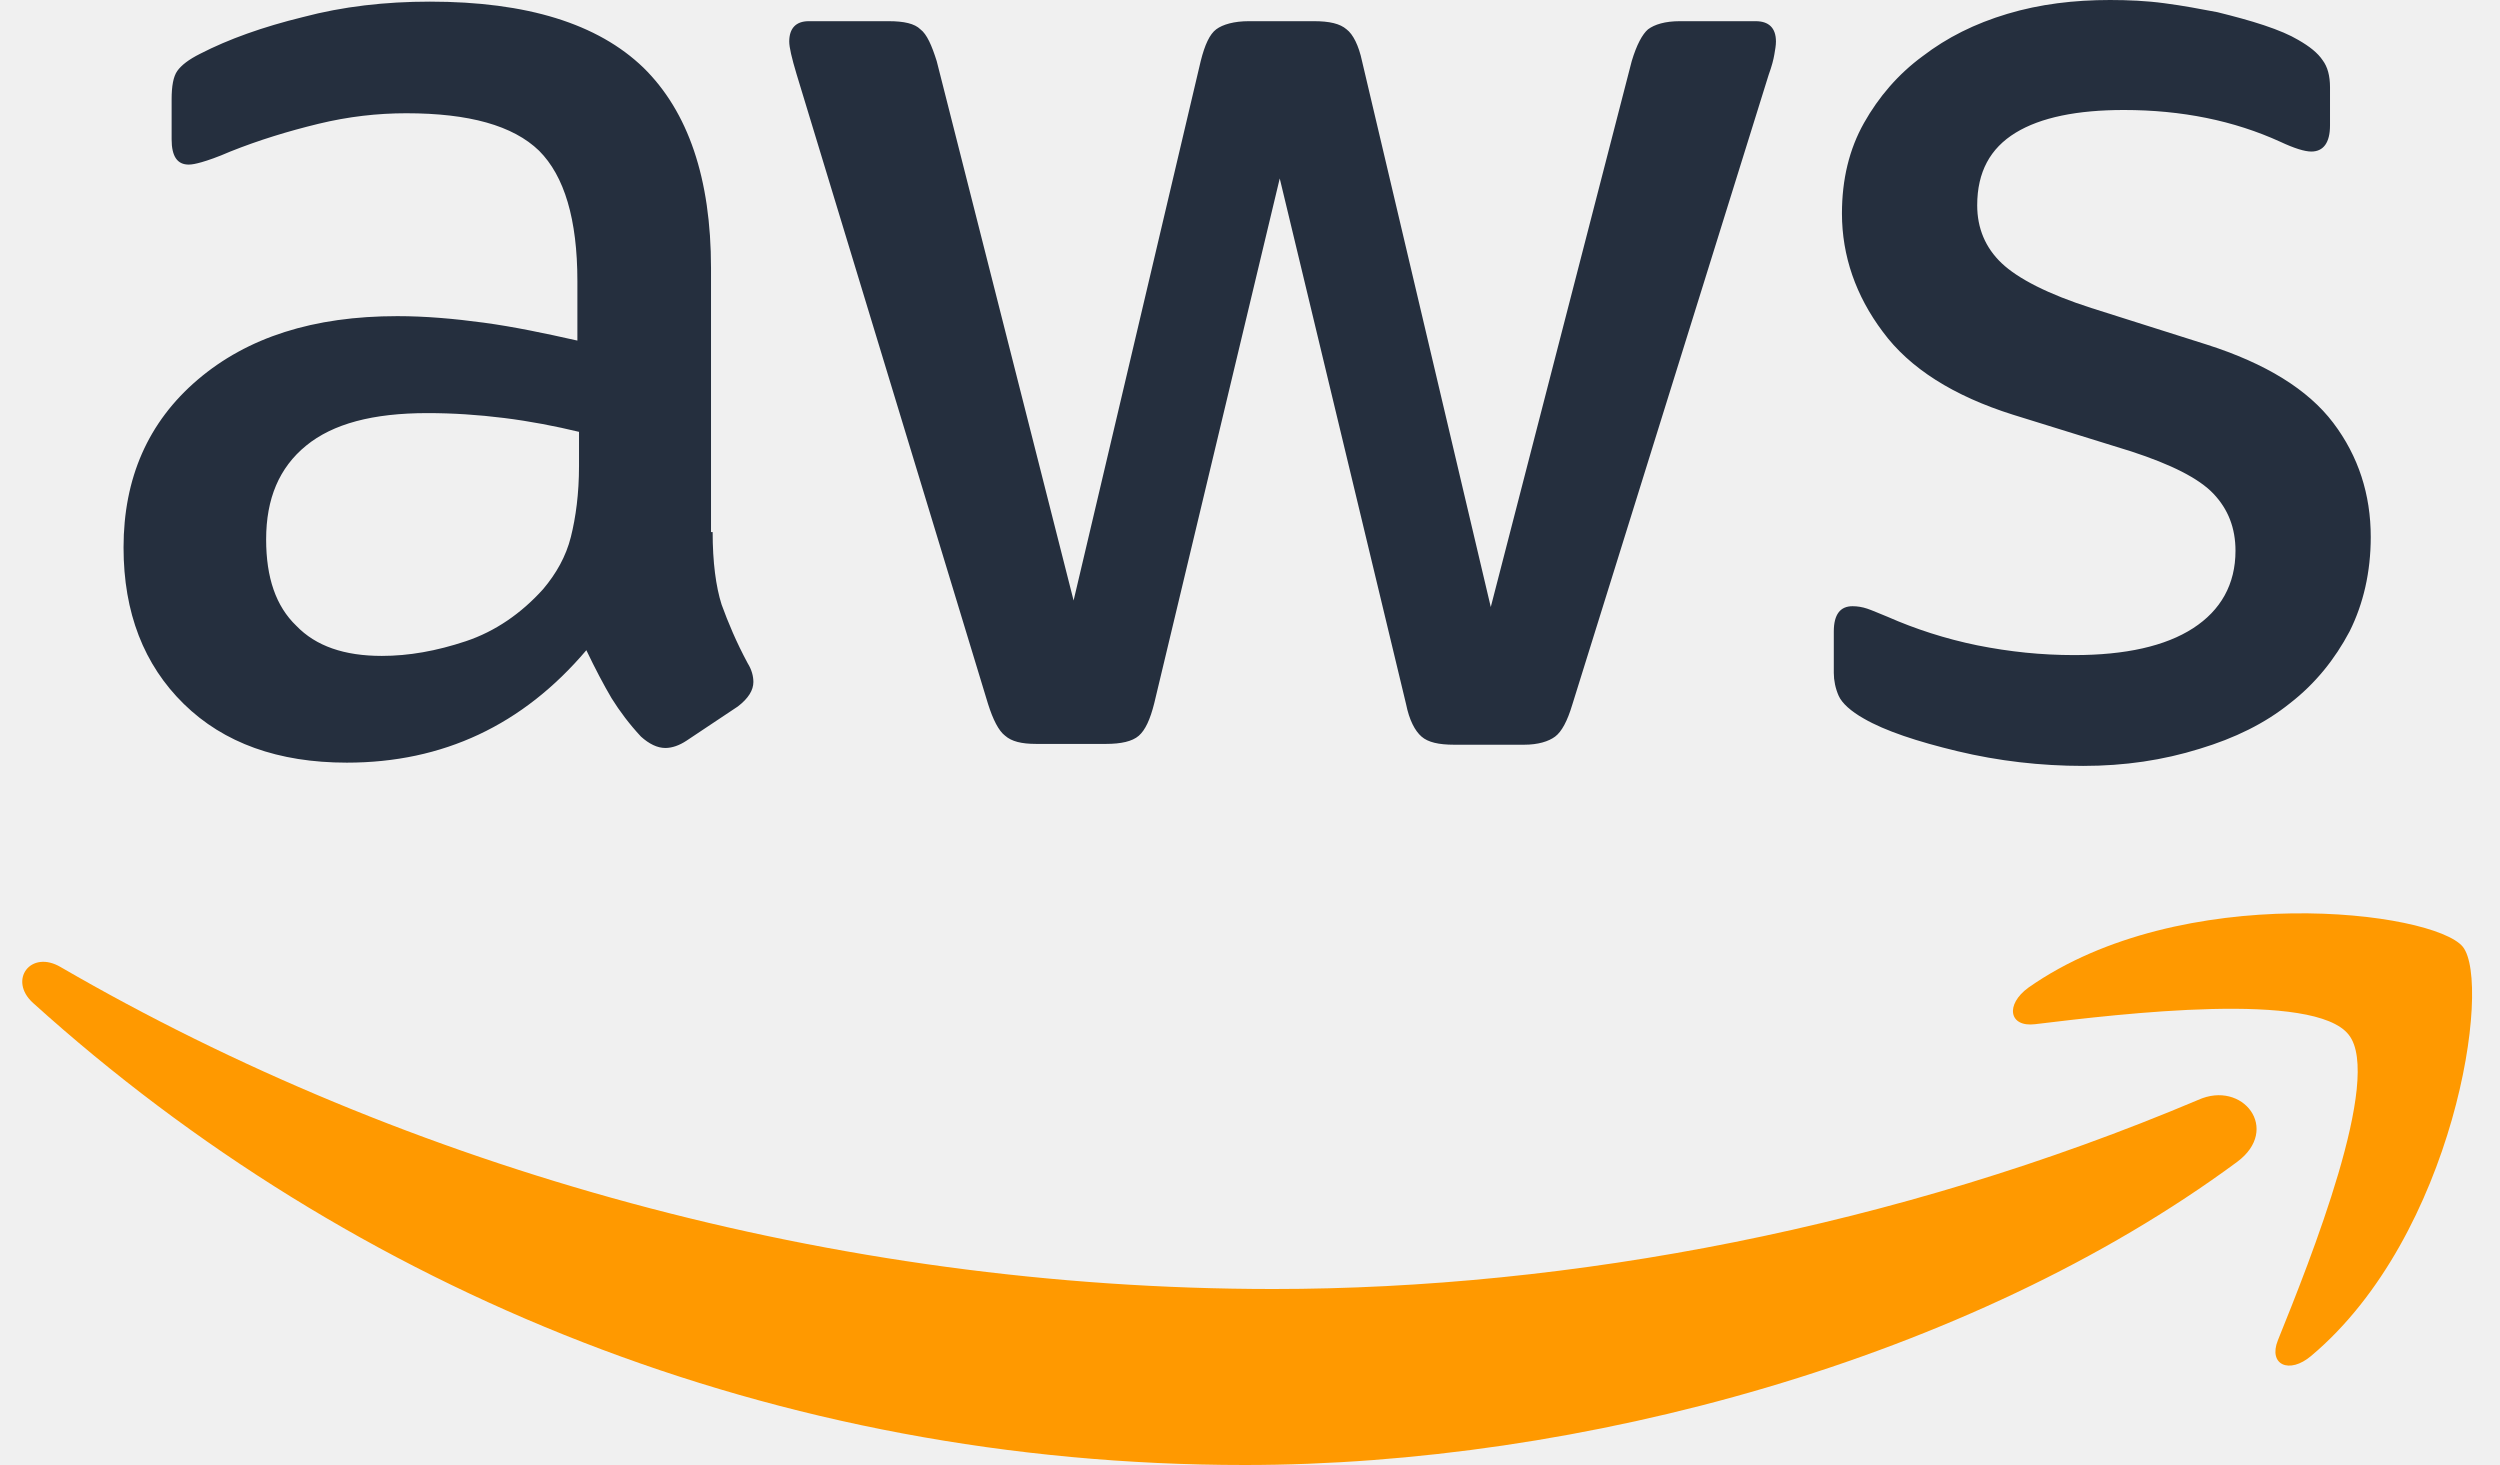
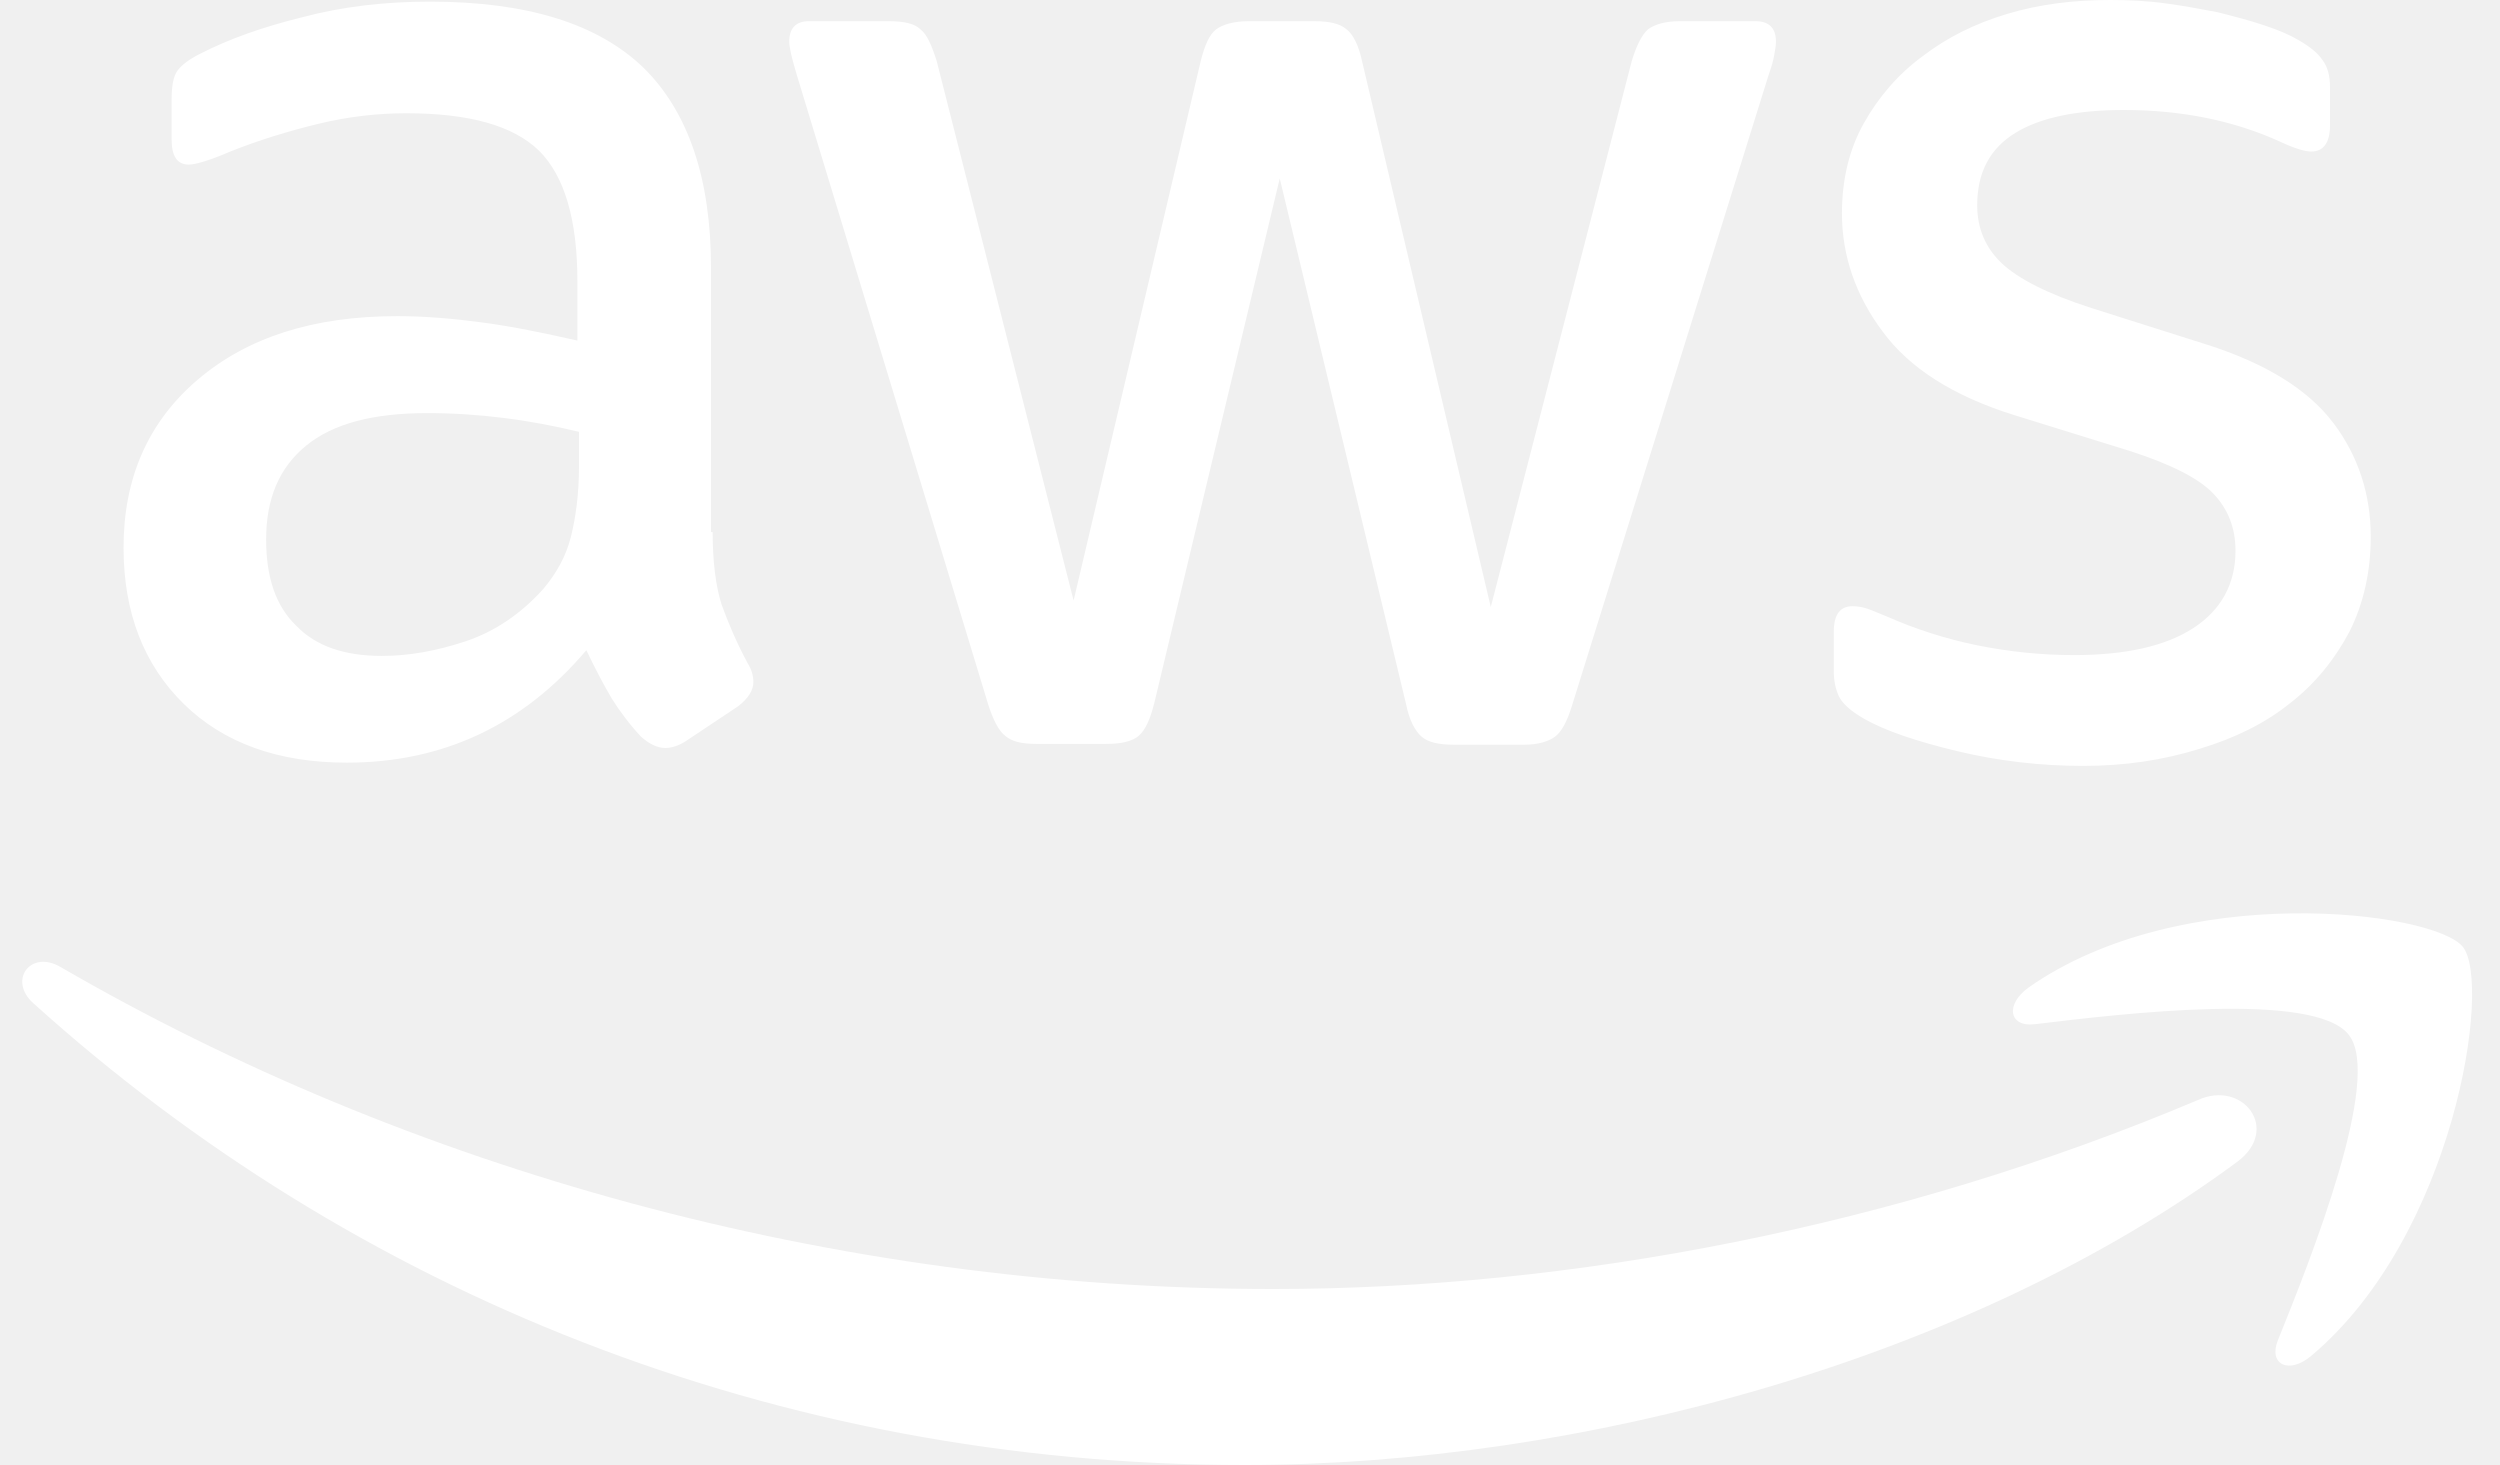
<svg xmlns="http://www.w3.org/2000/svg" height="1465" viewBox="-.1 1.1 304.9 179.8" width="2500">
-   <path d="m86.4 66.4c0 3.7.4 6.7 1.1 8.9.8 2.2 1.8 4.6 3.2 7.2.5.8.7 1.6.7 2.3 0 1-.6 2-1.9 3l-6.3 4.2c-.9.6-1.8.9-2.6.9-1 0-2-.5-3-1.4-1.4-1.5-2.6-3.1-3.6-4.7-1-1.7-2-3.6-3.1-5.9-7.8 9.2-17.6 13.8-29.4 13.8-8.4 0-15.1-2.4-20-7.2s-7.4-11.2-7.4-19.2c0-8.5 3-15.4 9.1-20.6s14.2-7.8 24.5-7.8c3.4 0 6.9.3 10.6.8s7.5 1.3 11.5 2.2v-7.3c0-7.6-1.6-12.9-4.7-16-3.2-3.1-8.6-4.6-16.3-4.6-3.5 0-7.1.4-10.8 1.3s-7.3 2-10.8 3.4c-1.6.7-2.8 1.1-3.5 1.3s-1.2.3-1.6.3c-1.4 0-2.1-1-2.1-3.1v-4.9c0-1.6.2-2.8.7-3.5s1.4-1.4 2.8-2.1c3.5-1.8 7.7-3.3 12.6-4.5 4.9-1.3 10.1-1.9 15.6-1.9 11.9 0 20.6 2.7 26.2 8.1 5.5 5.4 8.3 13.6 8.3 24.6v32.4zm-40.6 15.2c3.3 0 6.7-.6 10.3-1.8s6.8-3.4 9.5-6.4c1.6-1.9 2.8-4 3.4-6.4s1-5.3 1-8.7v-4.2c-2.9-.7-6-1.3-9.2-1.7s-6.3-.6-9.4-.6c-6.7 0-11.6 1.3-14.9 4s-4.9 6.5-4.9 11.5c0 4.7 1.2 8.2 3.7 10.6 2.4 2.5 5.9 3.7 10.5 3.7zm80.3 10.8c-1.8 0-3-.3-3.8-1-.8-.6-1.5-2-2.1-3.9l-23.5-77.3c-.6-2-.9-3.3-.9-4 0-1.6.8-2.5 2.4-2.5h9.8c1.9 0 3.2.3 3.9 1 .8.6 1.4 2 2 3.9l16.8 66.2 15.6-66.2c.5-2 1.1-3.3 1.9-3.9s2.2-1 4-1h8c1.9 0 3.2.3 4 1 .8.6 1.5 2 1.9 3.9l15.8 67 17.3-67c.6-2 1.3-3.3 2-3.9.8-.6 2.1-1 3.9-1h9.3c1.6 0 2.5.8 2.5 2.5 0 .5-.1 1-.2 1.6s-.3 1.4-.7 2.5l-24.1 77.3c-.6 2-1.3 3.3-2.1 3.9s-2.1 1-3.8 1h-8.6c-1.9 0-3.2-.3-4-1s-1.5-2-1.9-4l-15.5-64.5-15.4 64.4c-.5 2-1.1 3.3-1.9 4s-2.2 1-4 1zm128.5 2.7c-5.2 0-10.4-.6-15.4-1.8s-8.9-2.5-11.5-4c-1.6-.9-2.7-1.9-3.1-2.8s-.6-1.9-.6-2.8v-5.1c0-2.1.8-3.1 2.3-3.1.6 0 1.2.1 1.8.3s1.5.6 2.5 1c3.4 1.5 7.1 2.7 11 3.5 4 .8 7.9 1.2 11.9 1.2 6.3 0 11.2-1.1 14.6-3.3s5.2-5.4 5.2-9.5c0-2.8-.9-5.1-2.7-7s-5.2-3.6-10.1-5.2l-14.5-4.5c-7.3-2.3-12.7-5.7-16-10.2-3.3-4.4-5-9.3-5-14.5 0-4.2.9-7.9 2.7-11.1s4.2-6 7.2-8.2c3-2.3 6.4-4 10.4-5.2s8.2-1.7 12.6-1.7c2.2 0 4.5.1 6.7.4 2.3.3 4.4.7 6.5 1.1 2 .5 3.9 1 5.7 1.6s3.2 1.2 4.2 1.8c1.4.8 2.4 1.6 3 2.5.6.8.9 1.9.9 3.3v4.7c0 2.1-.8 3.2-2.3 3.2-.8 0-2.1-.4-3.8-1.2-5.7-2.6-12.1-3.9-19.2-3.9-5.7 0-10.2.9-13.3 2.8s-4.7 4.8-4.7 8.9c0 2.8 1 5.2 3 7.1s5.7 3.8 11 5.5l14.2 4.5c7.2 2.3 12.4 5.5 15.5 9.6s4.6 8.8 4.6 14c0 4.3-.9 8.2-2.6 11.6-1.8 3.4-4.2 6.4-7.3 8.8-3.1 2.5-6.8 4.3-11.1 5.6-4.5 1.4-9.2 2.1-14.3 2.1z" fill="#252f3e" />
-   <g clip-rule="evenodd" fill="#f90" fill-rule="evenodd">
+   <path fill="white" d="m86.4 66.4c0 3.7.4 6.7 1.1 8.9.8 2.2 1.8 4.6 3.2 7.2.5.8.7 1.6.7 2.3 0 1-.6 2-1.9 3l-6.3 4.2c-.9.6-1.8.9-2.6.9-1 0-2-.5-3-1.4-1.4-1.5-2.6-3.1-3.6-4.7-1-1.7-2-3.6-3.1-5.9-7.8 9.2-17.6 13.8-29.4 13.8-8.4 0-15.1-2.4-20-7.2s-7.4-11.2-7.4-19.2c0-8.5 3-15.4 9.1-20.6s14.2-7.8 24.5-7.8c3.4 0 6.9.3 10.6.8s7.5 1.3 11.5 2.2v-7.3c0-7.6-1.6-12.9-4.7-16-3.2-3.1-8.6-4.6-16.3-4.6-3.5 0-7.1.4-10.8 1.3s-7.3 2-10.8 3.4c-1.6.7-2.8 1.1-3.5 1.3s-1.2.3-1.6.3c-1.4 0-2.1-1-2.1-3.1v-4.9c0-1.6.2-2.8.7-3.5s1.4-1.4 2.8-2.1c3.5-1.8 7.7-3.3 12.6-4.5 4.9-1.3 10.1-1.9 15.6-1.9 11.9 0 20.6 2.7 26.2 8.1 5.5 5.4 8.3 13.6 8.3 24.6v32.4zm-40.6 15.2c3.3 0 6.7-.6 10.3-1.8s6.8-3.4 9.5-6.4c1.6-1.9 2.8-4 3.4-6.4s1-5.3 1-8.7v-4.2c-2.9-.7-6-1.3-9.2-1.7s-6.3-.6-9.4-.6c-6.7 0-11.6 1.3-14.9 4s-4.9 6.5-4.9 11.5c0 4.7 1.2 8.2 3.7 10.6 2.4 2.5 5.9 3.7 10.5 3.7zm80.3 10.8c-1.8 0-3-.3-3.8-1-.8-.6-1.5-2-2.1-3.9l-23.5-77.3c-.6-2-.9-3.3-.9-4 0-1.6.8-2.5 2.4-2.5h9.8c1.9 0 3.2.3 3.9 1 .8.6 1.4 2 2 3.9l16.8 66.2 15.6-66.2c.5-2 1.1-3.3 1.9-3.9s2.2-1 4-1h8c1.9 0 3.2.3 4 1 .8.6 1.5 2 1.9 3.9l15.8 67 17.3-67c.6-2 1.3-3.3 2-3.9.8-.6 2.1-1 3.9-1h9.3c1.6 0 2.5.8 2.5 2.5 0 .5-.1 1-.2 1.6s-.3 1.4-.7 2.5l-24.1 77.3c-.6 2-1.3 3.3-2.1 3.9s-2.1 1-3.8 1h-8.6c-1.9 0-3.2-.3-4-1s-1.5-2-1.9-4l-15.5-64.5-15.4 64.4c-.5 2-1.1 3.3-1.9 4s-2.2 1-4 1zm128.5 2.7c-5.2 0-10.4-.6-15.4-1.8s-8.9-2.5-11.5-4c-1.6-.9-2.7-1.9-3.1-2.8s-.6-1.9-.6-2.8v-5.1c0-2.1.8-3.1 2.3-3.1.6 0 1.2.1 1.8.3s1.5.6 2.5 1c3.4 1.5 7.1 2.7 11 3.5 4 .8 7.9 1.2 11.9 1.2 6.3 0 11.2-1.1 14.6-3.3s5.2-5.4 5.2-9.5c0-2.8-.9-5.1-2.7-7s-5.2-3.6-10.1-5.2l-14.5-4.5c-7.3-2.3-12.7-5.7-16-10.2-3.3-4.4-5-9.3-5-14.5 0-4.2.9-7.9 2.7-11.1s4.2-6 7.2-8.2c3-2.3 6.4-4 10.4-5.2s8.2-1.7 12.6-1.7c2.2 0 4.5.1 6.7.4 2.3.3 4.4.7 6.5 1.1 2 .5 3.9 1 5.7 1.6s3.2 1.2 4.2 1.8c1.4.8 2.4 1.6 3 2.5.6.8.9 1.9.9 3.3v4.7c0 2.1-.8 3.2-2.3 3.2-.8 0-2.1-.4-3.8-1.2-5.7-2.6-12.1-3.9-19.2-3.9-5.7 0-10.2.9-13.3 2.8s-4.7 4.8-4.7 8.9c0 2.8 1 5.2 3 7.1s5.7 3.8 11 5.5l14.2 4.5c7.2 2.3 12.4 5.5 15.5 9.6s4.6 8.8 4.6 14c0 4.3-.9 8.2-2.6 11.6-1.8 3.4-4.2 6.4-7.3 8.8-3.1 2.5-6.8 4.3-11.1 5.6-4.5 1.4-9.2 2.1-14.3 2.1z" />
+   <g clip-rule="evenodd" fill="white" fill-rule="evenodd">
    <path d="m273.5 143.7c-32.9 24.3-80.7 37.2-121.8 37.2-57.6 0-109.5-21.3-148.7-56.7-3.1-2.8-.3-6.6 3.4-4.4 42.4 24.6 94.7 39.5 148.8 39.5 36.5 0 76.6-7.6 113.5-23.2 5.5-2.5 10.2 3.6 4.8 7.6z" />
    <path d="m287.2 128.1c-4.2-5.4-27.8-2.6-38.5-1.3-3.2.4-3.7-2.4-.8-4.5 18.8-13.2 49.7-9.4 53.3-5 3.6 4.5-1 35.4-18.6 50.2-2.7 2.3-5.3 1.1-4.1-1.9 4-9.9 12.9-32.2 8.7-37.5z" />
  </g>
</svg>
